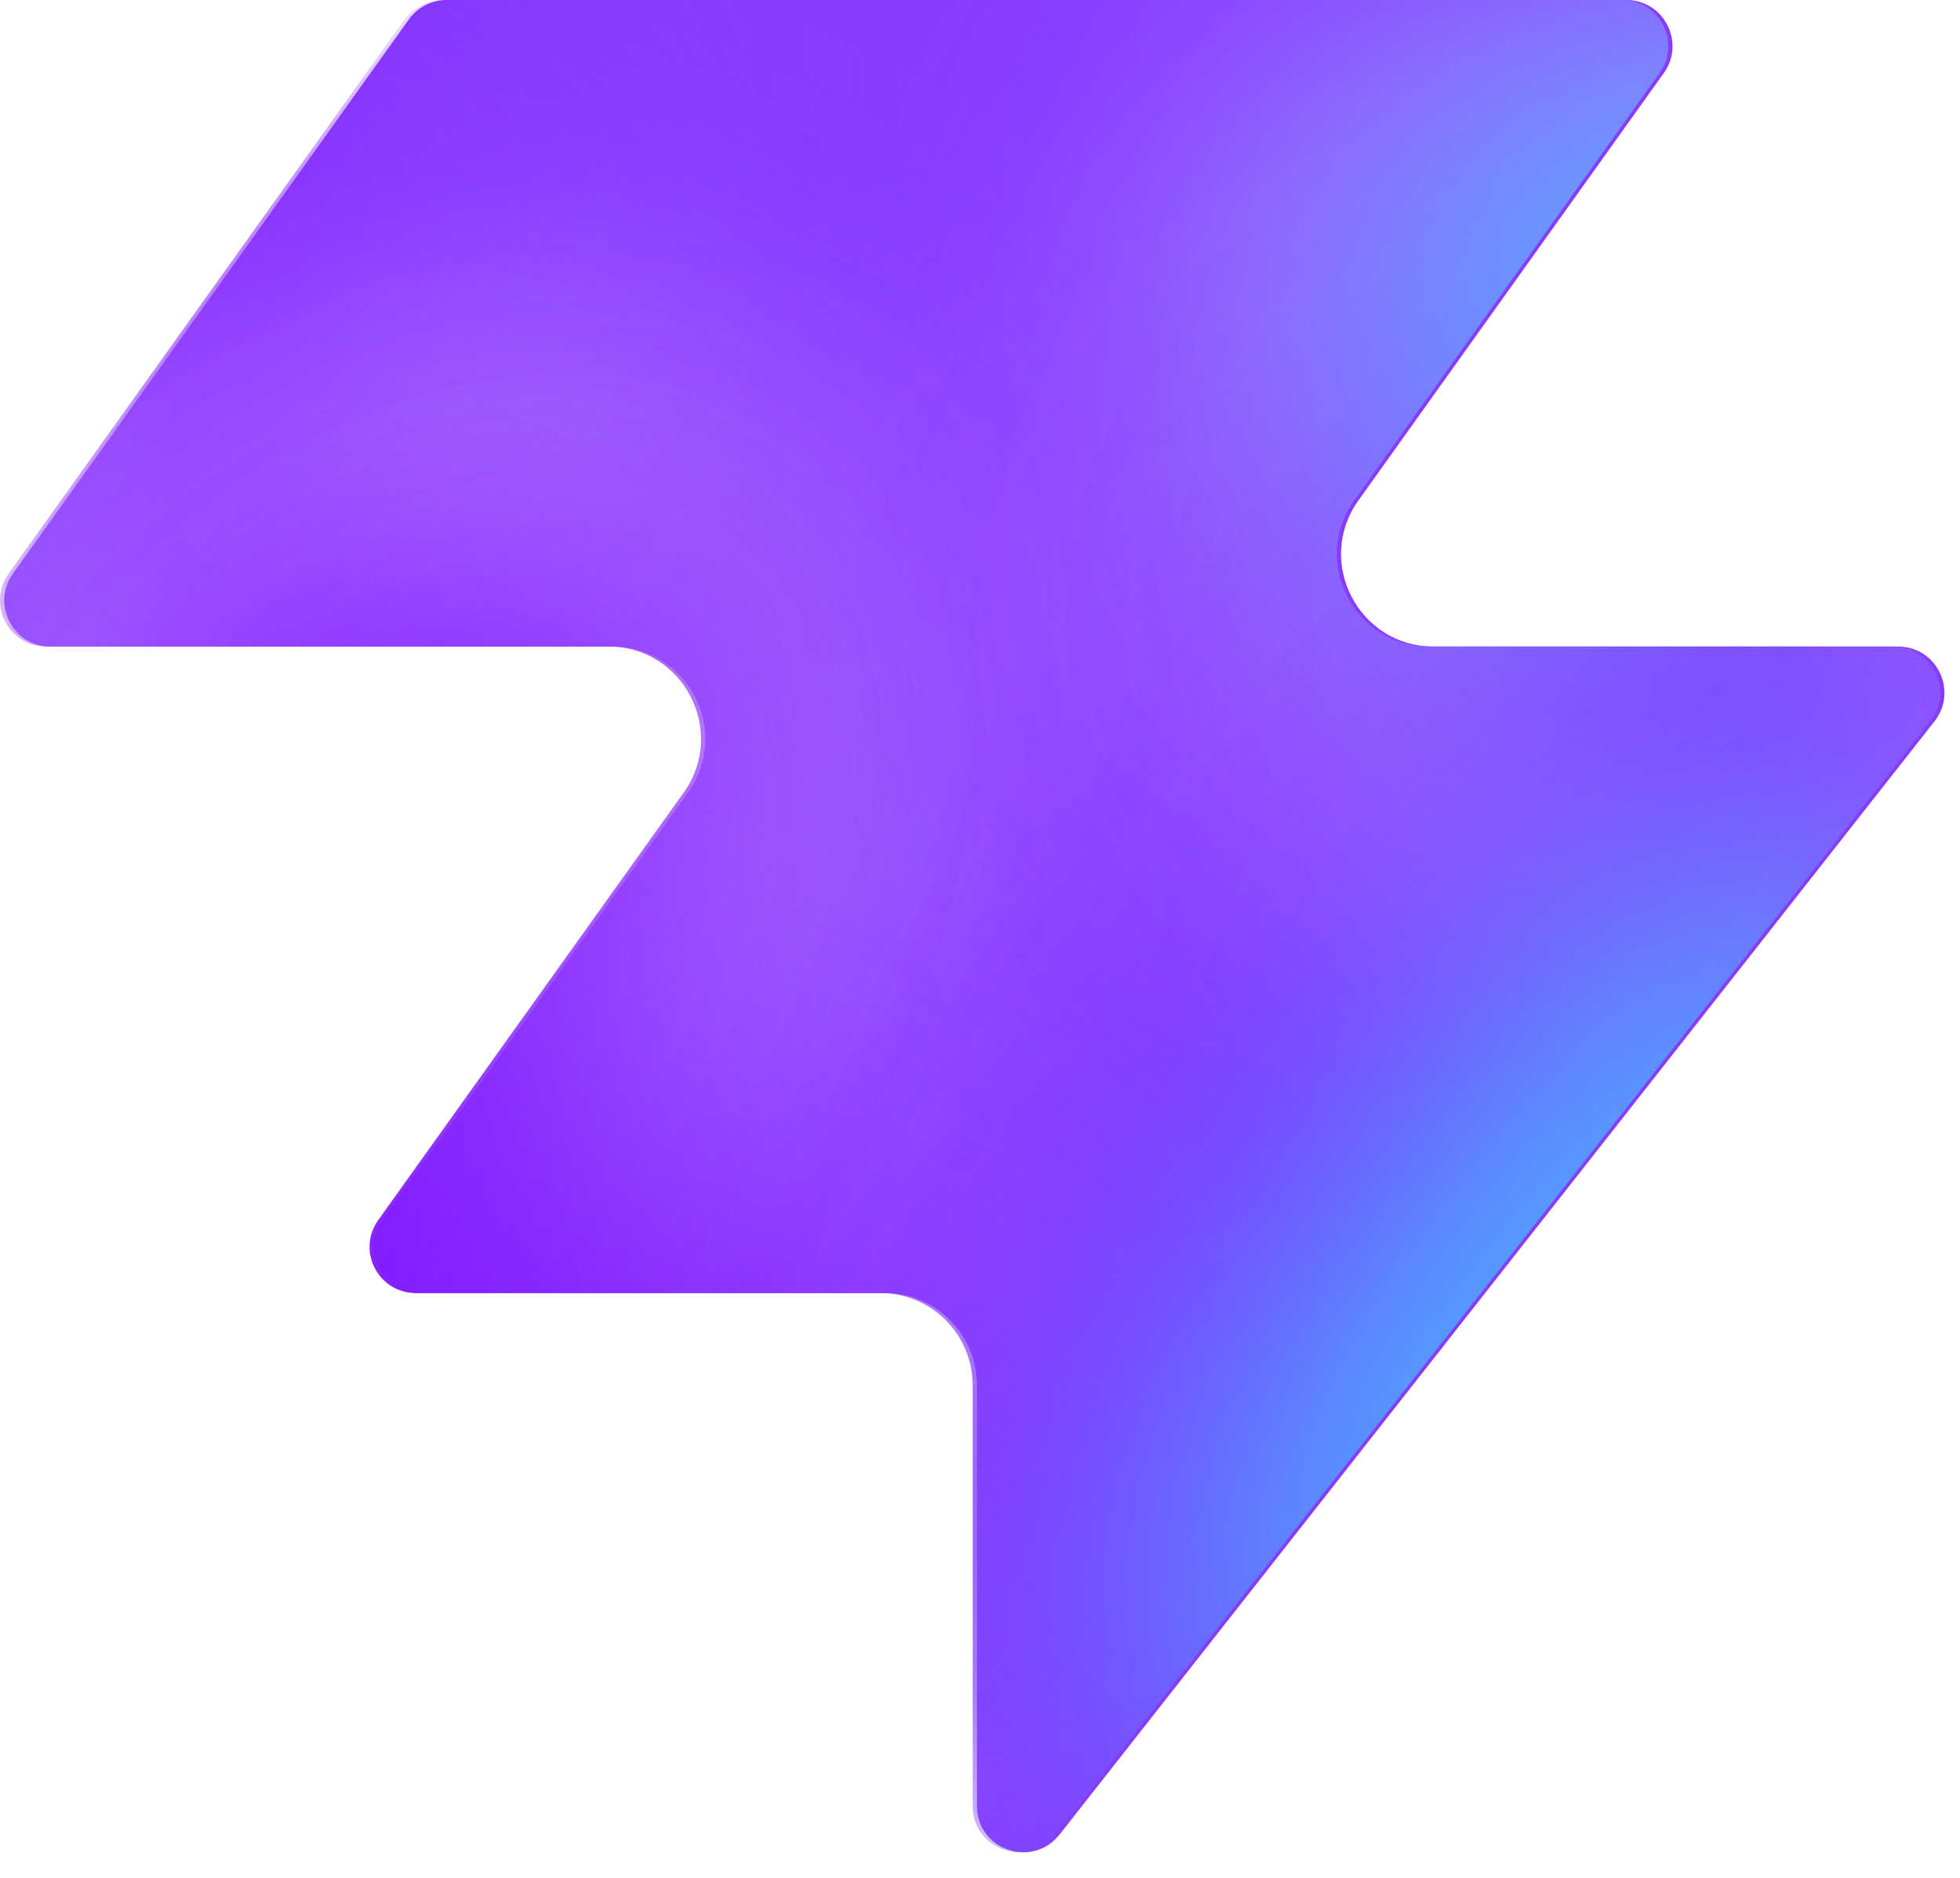
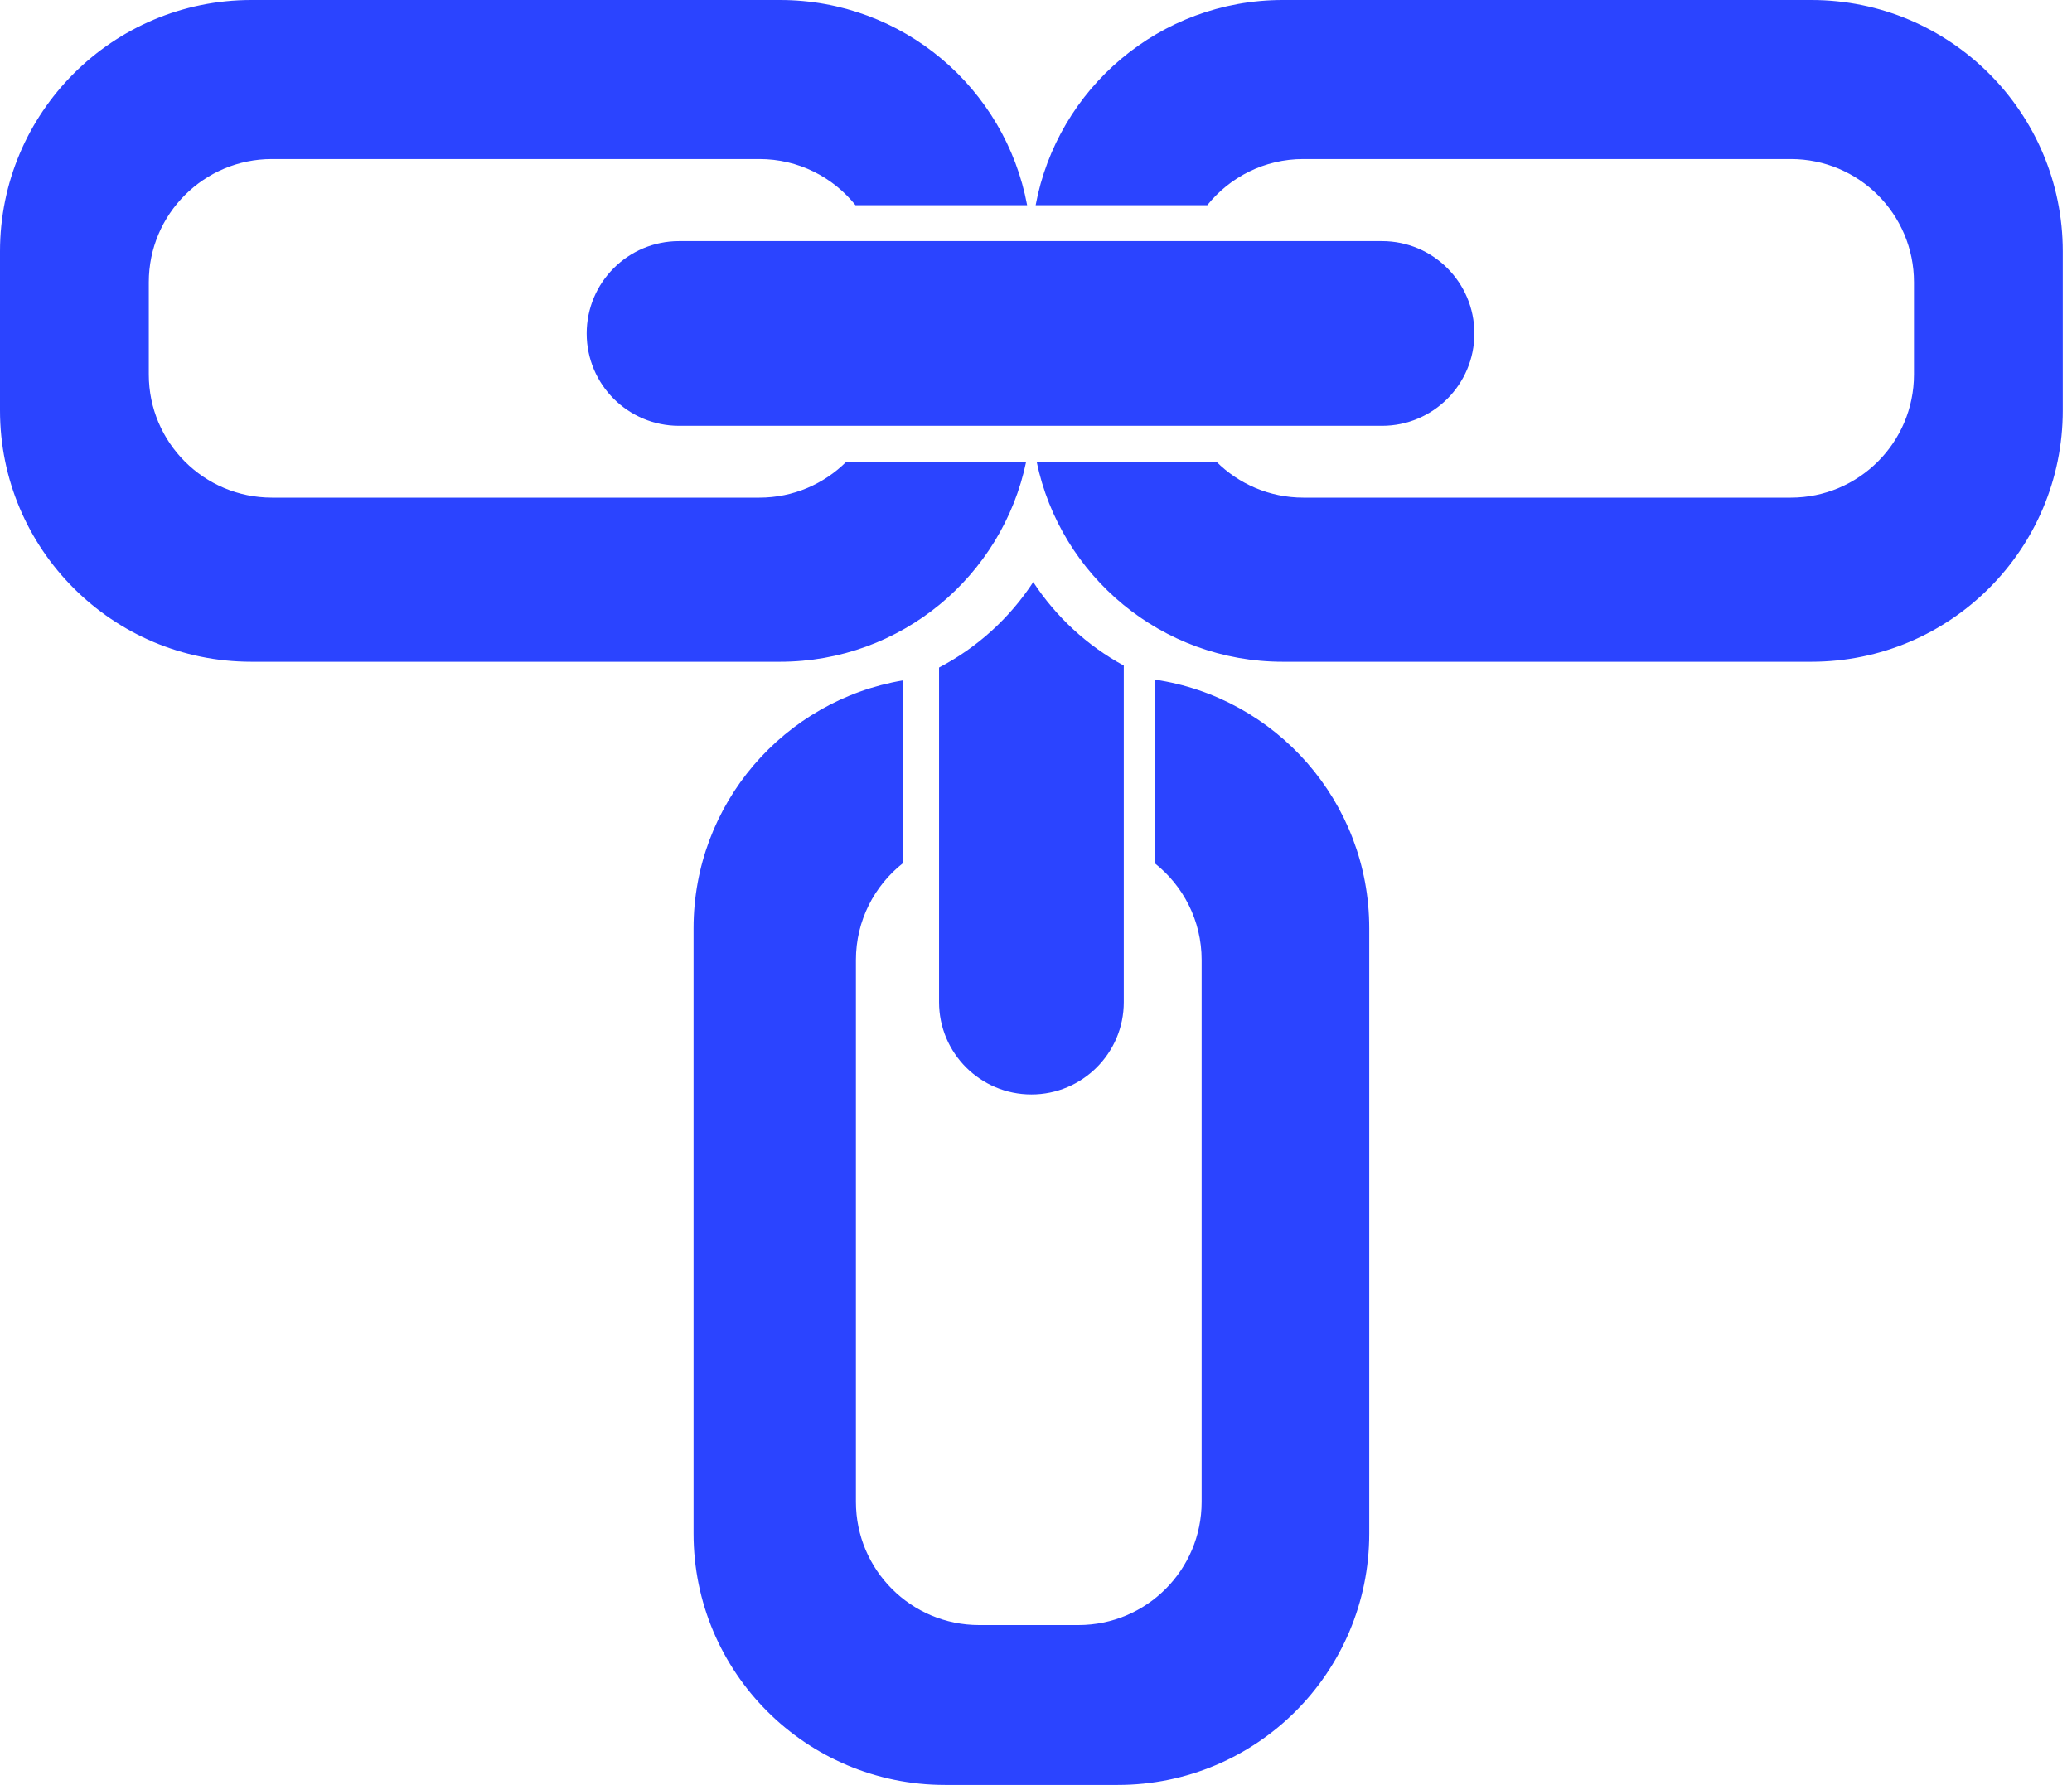
- <svg xmlns="http://www.w3.org/2000/svg" width="48" height="46" fill="none" viewBox="0 0 48 46">
-   <path fill="#863bff" d="M25.946 44.938c-.664.845-2.021.375-2.021-.698V33.937a2.26 2.26 0 0 0-2.262-2.262H10.287c-.92 0-1.456-1.04-.92-1.788l7.48-10.471c1.07-1.497 0-3.578-1.842-3.578H1.237c-.92 0-1.456-1.04-.92-1.788L10.013.474c.214-.297.556-.474.92-.474h28.894c.92 0 1.456 1.04.92 1.788l-7.48 10.471c-1.07 1.498 0 3.579 1.842 3.579h11.377c.943 0 1.473 1.088.89 1.83L25.947 44.94z" style="fill:#863bff;fill:color(display-p3 .525 .23 1);fill-opacity:1" />
-   <mask id="a" width="48" height="46" x="0" y="0" maskUnits="userSpaceOnUse" style="mask-type:alpha">
-     <path fill="#000" d="M25.842 44.938c-.664.844-2.021.375-2.021-.698V33.937a2.26 2.26 0 0 0-2.262-2.262H10.183c-.92 0-1.456-1.04-.92-1.788l7.48-10.471c1.07-1.498 0-3.579-1.842-3.579H1.133c-.92 0-1.456-1.04-.92-1.787L9.91.473c.214-.297.556-.474.92-.474h28.894c.92 0 1.456 1.04.92 1.788l-7.48 10.471c-1.07 1.498 0 3.578 1.842 3.578h11.377c.943 0 1.473 1.088.89 1.832L25.843 44.94z" style="fill:#000;fill-opacity:1" />
-   </mask>
-   <g mask="url(#a)">
-     <g filter="url(#b)">
-       <ellipse cx="5.508" cy="14.704" fill="#ede6ff" rx="5.508" ry="14.704" style="fill:#ede6ff;fill:color(display-p3 .927 .903 1);fill-opacity:1" transform="matrix(.00324 1 1 -.00324 -4.47 31.516)" />
-     </g>
-     <g filter="url(#c)">
-       <ellipse cx="10.399" cy="29.851" fill="#ede6ff" rx="10.399" ry="29.851" style="fill:#ede6ff;fill:color(display-p3 .927 .903 1);fill-opacity:1" transform="matrix(.00324 1 1 -.00324 -39.328 7.883)" />
-     </g>
-     <g filter="url(#d)">
-       <ellipse cx="5.508" cy="30.487" fill="#7e14ff" rx="5.508" ry="30.487" style="fill:#7e14ff;fill:color(display-p3 .492 .077 1);fill-opacity:1" transform="rotate(89.814 -25.913 -14.639)scale(1 -1)" />
-     </g>
-     <g filter="url(#e)">
-       <ellipse cx="5.508" cy="30.599" fill="#7e14ff" rx="5.508" ry="30.599" style="fill:#7e14ff;fill:color(display-p3 .492 .077 1);fill-opacity:1" transform="rotate(89.814 -32.644 -3.334)scale(1 -1)" />
-     </g>
-     <g filter="url(#f)">
-       <ellipse cx="5.508" cy="30.599" fill="#7e14ff" rx="5.508" ry="30.599" style="fill:#7e14ff;fill:color(display-p3 .492 .077 1);fill-opacity:1" transform="matrix(.00324 1 1 -.00324 -34.34 30.47)" />
-     </g>
-     <g filter="url(#g)">
-       <ellipse cx="14.072" cy="22.078" fill="#ede6ff" rx="14.072" ry="22.078" style="fill:#ede6ff;fill:color(display-p3 .927 .903 1);fill-opacity:1" transform="rotate(93.35 24.506 48.493)scale(-1 1)" />
-     </g>
-     <g filter="url(#h)">
-       <ellipse cx="3.47" cy="21.501" fill="#7e14ff" rx="3.47" ry="21.501" style="fill:#7e14ff;fill:color(display-p3 .492 .077 1);fill-opacity:1" transform="rotate(89.009 28.708 47.59)scale(-1 1)" />
-     </g>
-     <g filter="url(#i)">
-       <ellipse cx="3.47" cy="21.501" fill="#7e14ff" rx="3.47" ry="21.501" style="fill:#7e14ff;fill:color(display-p3 .492 .077 1);fill-opacity:1" transform="rotate(89.009 28.708 47.59)scale(-1 1)" />
-     </g>
-     <g filter="url(#j)">
-       <ellipse cx=".387" cy="8.972" fill="#7e14ff" rx="4.407" ry="29.108" style="fill:#7e14ff;fill:color(display-p3 .492 .077 1);fill-opacity:1" transform="rotate(39.51 .387 8.972)" />
-     </g>
-     <g filter="url(#k)">
-       <ellipse cx="47.523" cy="-6.092" fill="#7e14ff" rx="4.407" ry="29.108" style="fill:#7e14ff;fill:color(display-p3 .492 .077 1);fill-opacity:1" transform="rotate(37.892 47.523 -6.092)" />
-     </g>
-     <g filter="url(#l)">
-       <ellipse cx="41.412" cy="6.333" fill="#47bfff" rx="5.971" ry="9.665" style="fill:#47bfff;fill:color(display-p3 .28 .748 1);fill-opacity:1" transform="rotate(37.892 41.412 6.333)" />
-     </g>
-     <g filter="url(#m)">
-       <ellipse cx="-1.879" cy="38.332" fill="#7e14ff" rx="4.407" ry="29.108" style="fill:#7e14ff;fill:color(display-p3 .492 .077 1);fill-opacity:1" transform="rotate(37.892 -1.88 38.332)" />
-     </g>
-     <g filter="url(#n)">
-       <ellipse cx="-1.879" cy="38.332" fill="#7e14ff" rx="4.407" ry="29.108" style="fill:#7e14ff;fill:color(display-p3 .492 .077 1);fill-opacity:1" transform="rotate(37.892 -1.88 38.332)" />
-     </g>
-     <g filter="url(#o)">
-       <ellipse cx="35.651" cy="29.907" fill="#7e14ff" rx="4.407" ry="29.108" style="fill:#7e14ff;fill:color(display-p3 .492 .077 1);fill-opacity:1" transform="rotate(37.892 35.651 29.907)" />
-     </g>
-     <g filter="url(#p)">
-       <ellipse cx="38.418" cy="32.4" fill="#47bfff" rx="5.971" ry="15.297" style="fill:#47bfff;fill:color(display-p3 .28 .748 1);fill-opacity:1" transform="rotate(37.892 38.418 32.4)" />
-     </g>
-   </g>
-   <defs>
-     <filter id="b" width="60.045" height="41.654" x="-19.77" y="16.149" color-interpolation-filters="sRGB" filterUnits="userSpaceOnUse">
-       <feFlood flood-opacity="0" result="BackgroundImageFix" />
-       <feBlend in="SourceGraphic" in2="BackgroundImageFix" result="shape" />
-       <feGaussianBlur result="effect1_foregroundBlur_2002_17158" stdDeviation="7.659" />
-     </filter>
-     <filter id="c" width="90.34" height="51.437" x="-54.613" y="-7.533" color-interpolation-filters="sRGB" filterUnits="userSpaceOnUse">
-       <feFlood flood-opacity="0" result="BackgroundImageFix" />
-       <feBlend in="SourceGraphic" in2="BackgroundImageFix" result="shape" />
-       <feGaussianBlur result="effect1_foregroundBlur_2002_17158" stdDeviation="7.659" />
-     </filter>
-     <filter id="d" width="79.355" height="29.4" x="-49.64" y="2.03" color-interpolation-filters="sRGB" filterUnits="userSpaceOnUse">
-       <feFlood flood-opacity="0" result="BackgroundImageFix" />
-       <feBlend in="SourceGraphic" in2="BackgroundImageFix" result="shape" />
-       <feGaussianBlur result="effect1_foregroundBlur_2002_17158" stdDeviation="4.596" />
-     </filter>
-     <filter id="e" width="79.579" height="29.4" x="-45.045" y="20.029" color-interpolation-filters="sRGB" filterUnits="userSpaceOnUse">
-       <feFlood flood-opacity="0" result="BackgroundImageFix" />
-       <feBlend in="SourceGraphic" in2="BackgroundImageFix" result="shape" />
-       <feGaussianBlur result="effect1_foregroundBlur_2002_17158" stdDeviation="4.596" />
-     </filter>
-     <filter id="f" width="79.579" height="29.4" x="-43.513" y="21.178" color-interpolation-filters="sRGB" filterUnits="userSpaceOnUse">
-       <feFlood flood-opacity="0" result="BackgroundImageFix" />
-       <feBlend in="SourceGraphic" in2="BackgroundImageFix" result="shape" />
-       <feGaussianBlur result="effect1_foregroundBlur_2002_17158" stdDeviation="4.596" />
-     </filter>
-     <filter id="g" width="74.749" height="58.852" x="15.756" y="-17.901" color-interpolation-filters="sRGB" filterUnits="userSpaceOnUse">
-       <feFlood flood-opacity="0" result="BackgroundImageFix" />
-       <feBlend in="SourceGraphic" in2="BackgroundImageFix" result="shape" />
-       <feGaussianBlur result="effect1_foregroundBlur_2002_17158" stdDeviation="7.659" />
-     </filter>
-     <filter id="h" width="61.377" height="25.362" x="23.548" y="2.284" color-interpolation-filters="sRGB" filterUnits="userSpaceOnUse">
-       <feFlood flood-opacity="0" result="BackgroundImageFix" />
-       <feBlend in="SourceGraphic" in2="BackgroundImageFix" result="shape" />
-       <feGaussianBlur result="effect1_foregroundBlur_2002_17158" stdDeviation="4.596" />
-     </filter>
-     <filter id="i" width="61.377" height="25.362" x="23.548" y="2.284" color-interpolation-filters="sRGB" filterUnits="userSpaceOnUse">
-       <feFlood flood-opacity="0" result="BackgroundImageFix" />
-       <feBlend in="SourceGraphic" in2="BackgroundImageFix" result="shape" />
-       <feGaussianBlur result="effect1_foregroundBlur_2002_17158" stdDeviation="4.596" />
-     </filter>
-     <filter id="j" width="56.045" height="63.649" x="-27.636" y="-22.853" color-interpolation-filters="sRGB" filterUnits="userSpaceOnUse">
-       <feFlood flood-opacity="0" result="BackgroundImageFix" />
-       <feBlend in="SourceGraphic" in2="BackgroundImageFix" result="shape" />
-       <feGaussianBlur result="effect1_foregroundBlur_2002_17158" stdDeviation="4.596" />
-     </filter>
-     <filter id="k" width="54.814" height="64.646" x="20.116" y="-38.415" color-interpolation-filters="sRGB" filterUnits="userSpaceOnUse">
-       <feFlood flood-opacity="0" result="BackgroundImageFix" />
-       <feBlend in="SourceGraphic" in2="BackgroundImageFix" result="shape" />
-       <feGaussianBlur result="effect1_foregroundBlur_2002_17158" stdDeviation="4.596" />
-     </filter>
-     <filter id="l" width="33.541" height="35.313" x="24.641" y="-11.323" color-interpolation-filters="sRGB" filterUnits="userSpaceOnUse">
-       <feFlood flood-opacity="0" result="BackgroundImageFix" />
-       <feBlend in="SourceGraphic" in2="BackgroundImageFix" result="shape" />
-       <feGaussianBlur result="effect1_foregroundBlur_2002_17158" stdDeviation="4.596" />
-     </filter>
-     <filter id="m" width="54.814" height="64.646" x="-29.286" y="6.009" color-interpolation-filters="sRGB" filterUnits="userSpaceOnUse">
-       <feFlood flood-opacity="0" result="BackgroundImageFix" />
-       <feBlend in="SourceGraphic" in2="BackgroundImageFix" result="shape" />
-       <feGaussianBlur result="effect1_foregroundBlur_2002_17158" stdDeviation="4.596" />
-     </filter>
-     <filter id="n" width="54.814" height="64.646" x="-29.286" y="6.009" color-interpolation-filters="sRGB" filterUnits="userSpaceOnUse">
-       <feFlood flood-opacity="0" result="BackgroundImageFix" />
-       <feBlend in="SourceGraphic" in2="BackgroundImageFix" result="shape" />
-       <feGaussianBlur result="effect1_foregroundBlur_2002_17158" stdDeviation="4.596" />
-     </filter>
-     <filter id="o" width="54.814" height="64.646" x="8.244" y="-2.416" color-interpolation-filters="sRGB" filterUnits="userSpaceOnUse">
-       <feFlood flood-opacity="0" result="BackgroundImageFix" />
-       <feBlend in="SourceGraphic" in2="BackgroundImageFix" result="shape" />
-       <feGaussianBlur result="effect1_foregroundBlur_2002_17158" stdDeviation="4.596" />
-     </filter>
-     <filter id="p" width="39.409" height="43.623" x="18.713" y="10.588" color-interpolation-filters="sRGB" filterUnits="userSpaceOnUse">
-       <feFlood flood-opacity="0" result="BackgroundImageFix" />
-       <feBlend in="SourceGraphic" in2="BackgroundImageFix" result="shape" />
-       <feGaussianBlur result="effect1_foregroundBlur_2002_17158" stdDeviation="4.596" />
-     </filter>
-   </defs>
+ <svg xmlns="http://www.w3.org/2000/svg" width="130" height="112" viewBox="0 0 130 112" fill="none">
+   <path d="M36.809 20.925C36.809 17.724 39.403 15.13 42.603 15.13H86.711C89.911 15.13 92.505 17.724 92.505 20.925V20.925C92.505 24.125 89.911 26.719 86.711 26.719H42.603C39.403 26.719 36.809 24.125 36.809 20.925V20.925Z" fill="#2B44FF" />
+   <path d="M48.935 0C56.657 0 63.083 5.548 64.444 12.876H53.676C52.26 11.111 50.087 9.979 47.648 9.979H17.064C12.796 9.979 9.336 13.439 9.336 17.706V23.498C9.336 27.765 12.796 31.226 17.064 31.226H47.648C49.776 31.226 51.704 30.364 53.102 28.972H64.382C62.895 36.14 56.544 41.526 48.935 41.526H15.776C7.064 41.526 0 34.464 0 25.751V15.775C0 7.063 7.064 0 15.776 0H48.935ZM113.646 0C122.358 0 129.422 7.064 129.422 15.776V25.751C129.422 34.464 122.358 41.526 113.646 41.526H80.486C72.878 41.526 66.528 36.139 65.041 28.972H76.319C77.717 30.364 79.645 31.225 81.773 31.226H112.357C116.625 31.226 120.085 27.765 120.085 23.498V17.706C120.085 13.439 116.625 9.979 112.357 9.979H81.773C79.334 9.979 77.161 11.111 75.745 12.876H64.978C66.339 5.549 72.765 0 80.486 0H113.646Z" fill="#2B44FF" />
+   <path d="M72.436 42.643C80.057 43.758 85.908 50.321 85.908 58.251V96.227C85.908 104.939 78.846 112.003 70.133 112.003H59.291C50.578 112.003 43.515 104.94 43.515 96.227V58.251C43.515 50.434 49.2 43.946 56.661 42.694V54.156C54.861 55.57 53.702 57.766 53.702 60.234V94.244C53.703 98.512 57.163 101.972 61.43 101.972H67.665C71.933 101.972 75.392 98.512 75.392 94.244V60.234C75.392 57.767 74.235 55.571 72.436 54.157V42.643Z" fill="#2B44FF" />
+   <path d="M64.827 36.525C66.255 38.708 68.209 40.513 70.508 41.765V62.883C70.508 66.083 67.912 68.677 64.712 68.677C61.511 68.677 58.917 66.083 58.917 62.883V41.888C61.316 40.633 63.352 38.78 64.827 36.525Z" fill="#2B44FF" />
</svg>
